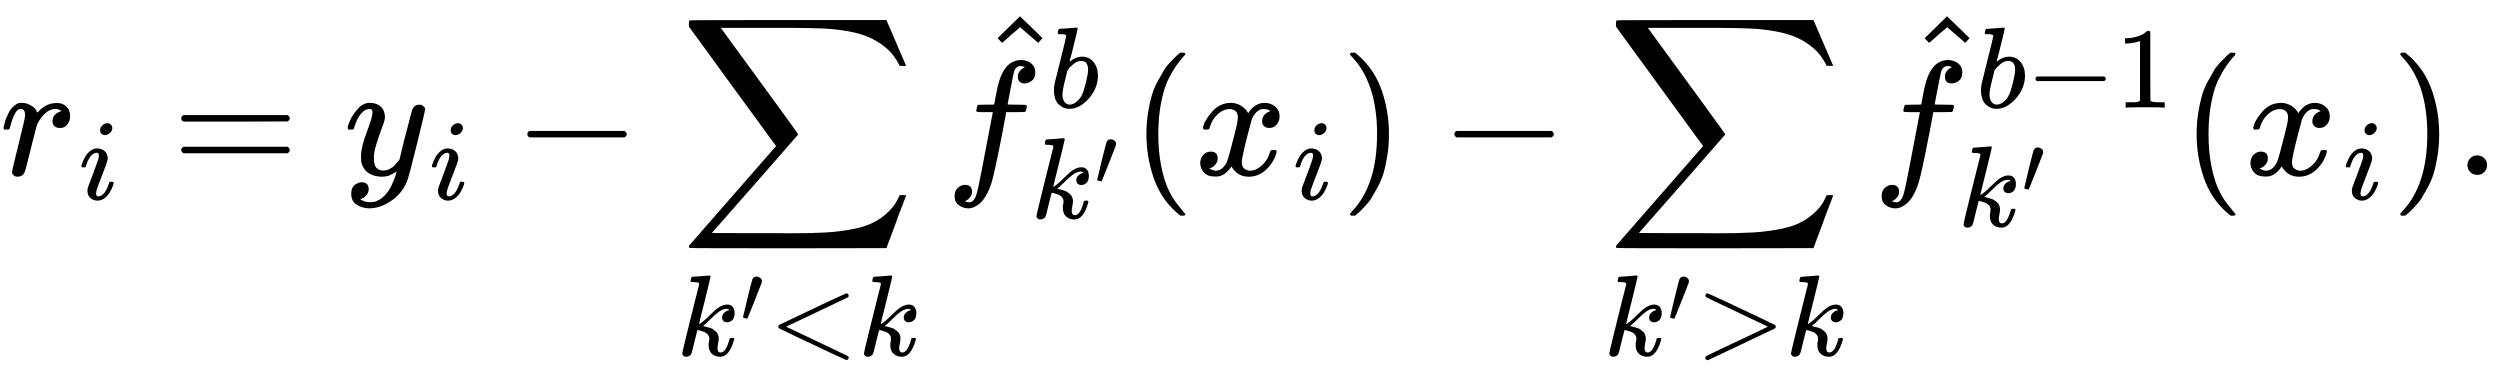
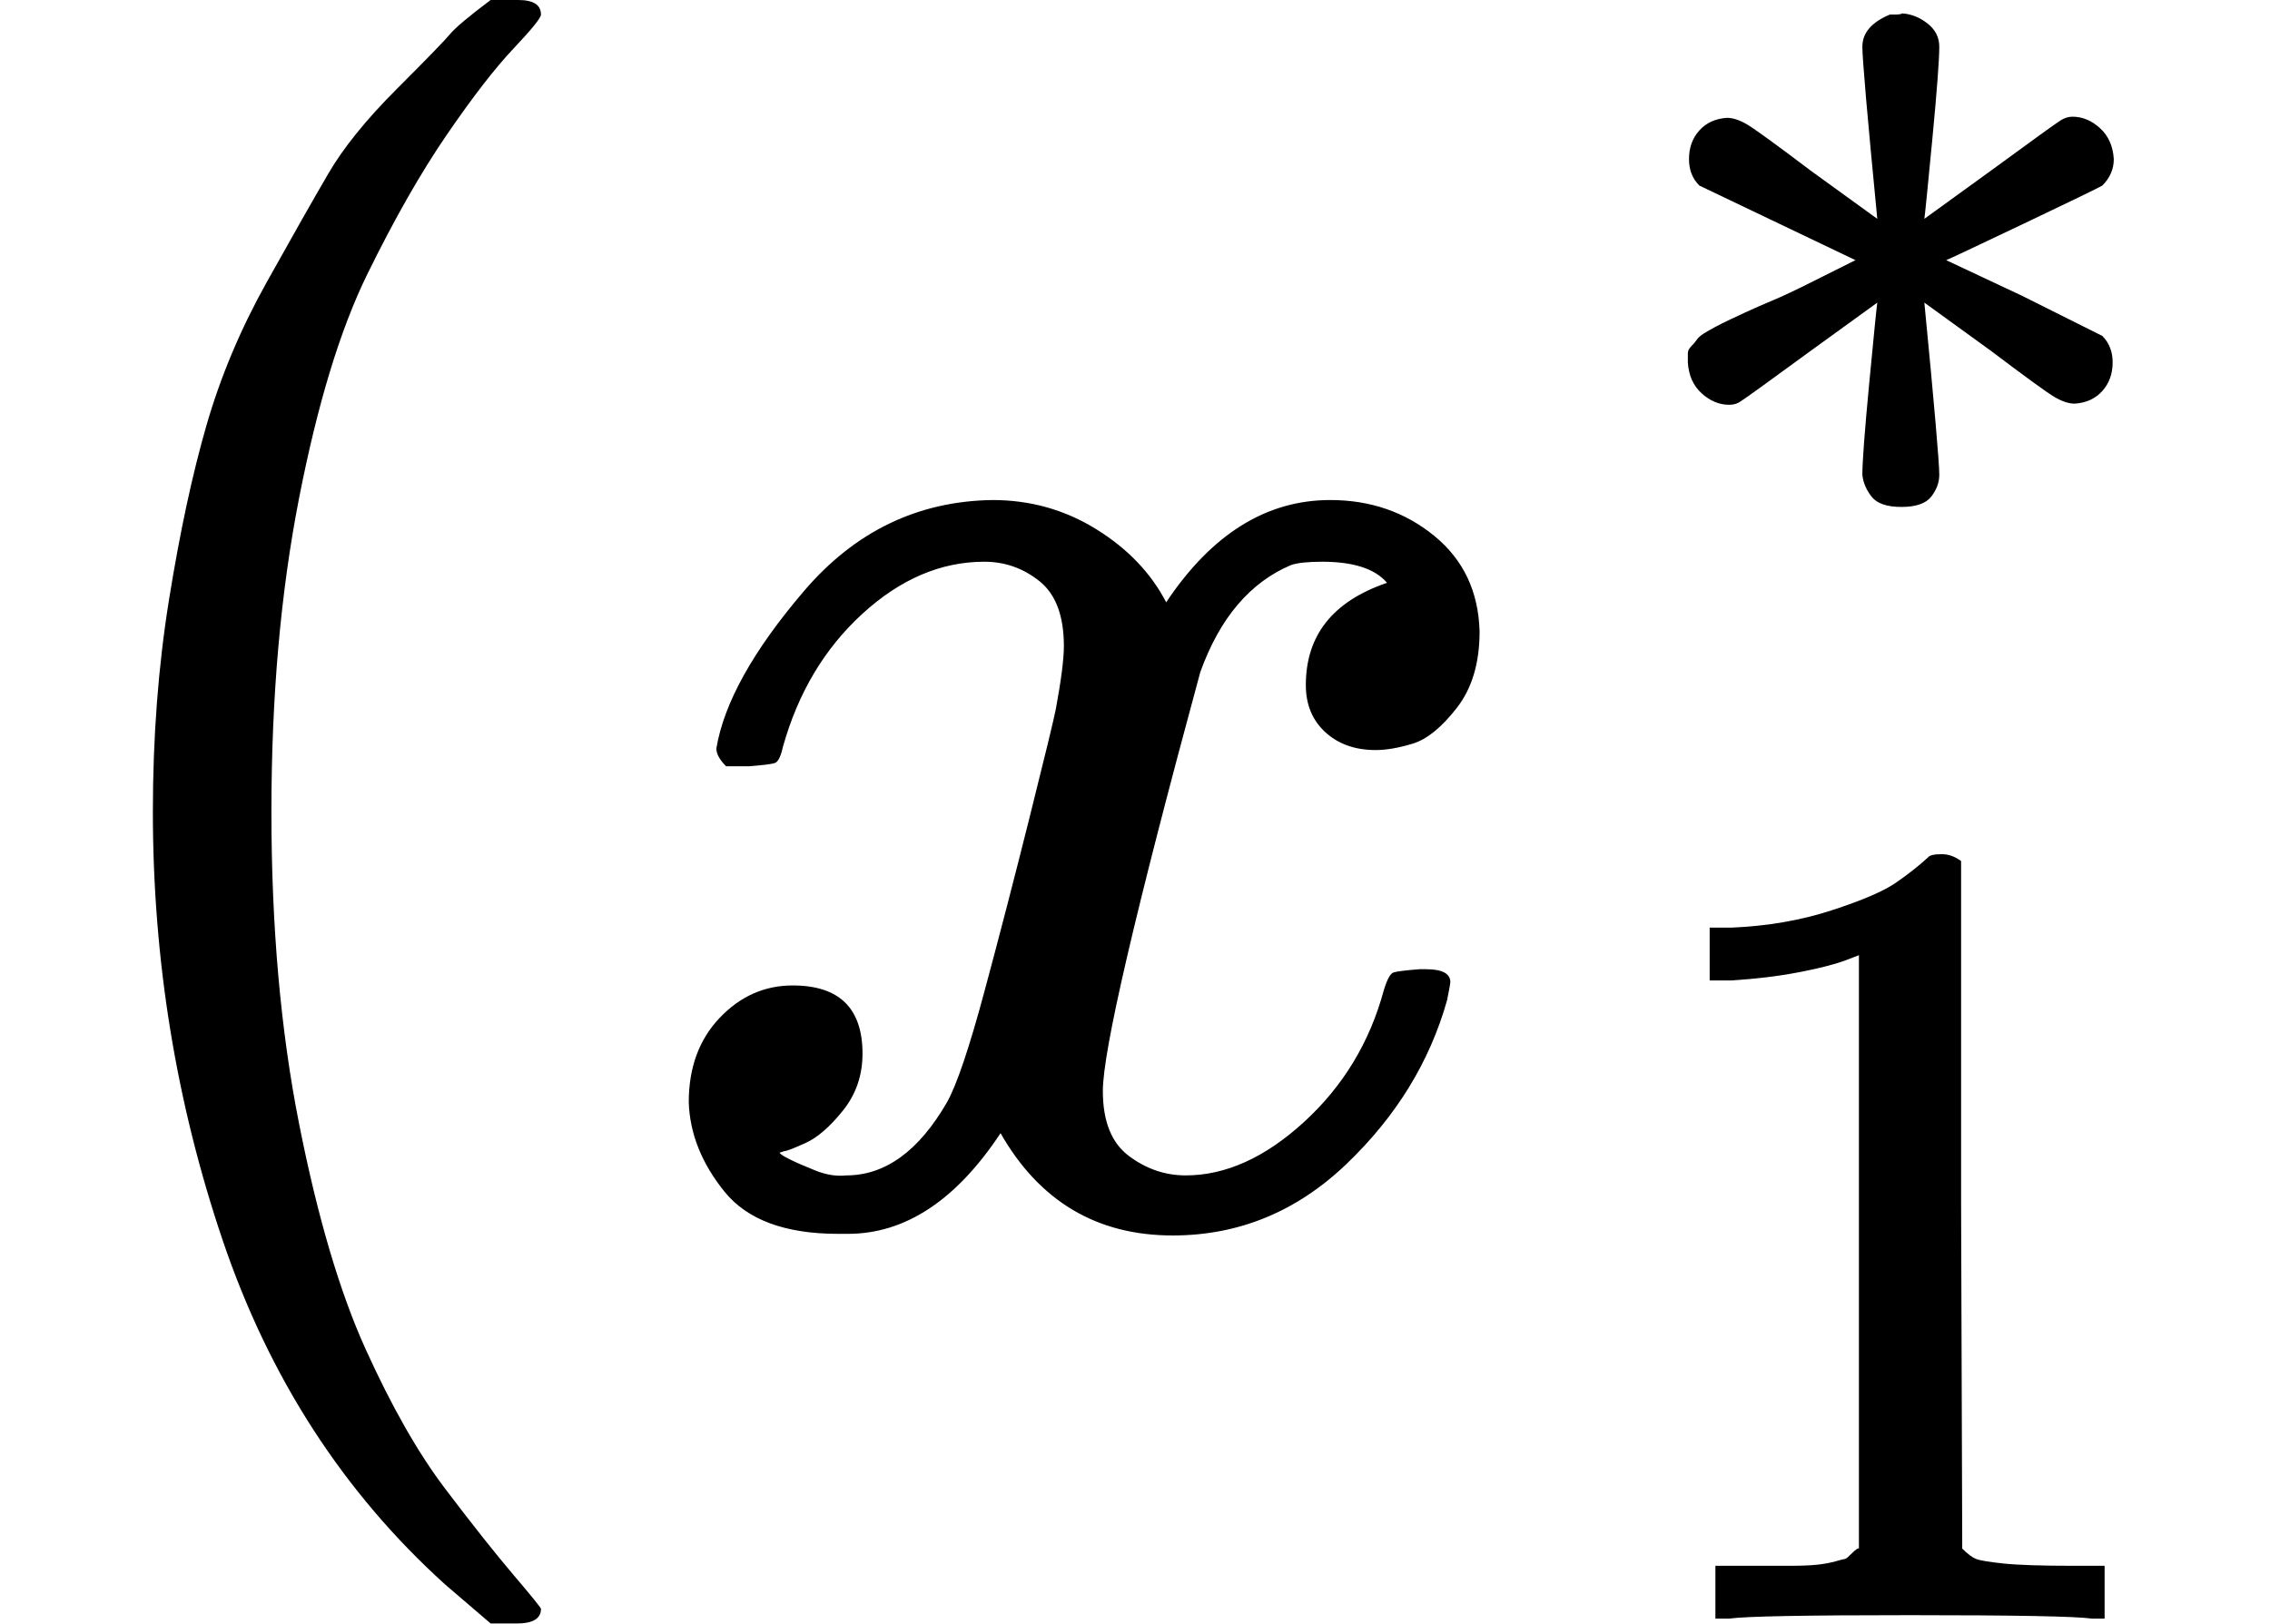
- <svg xmlns="http://www.w3.org/2000/svg" xmlns:xlink="http://www.w3.org/1999/xlink" style="vertical-align: -2.796ex;" width="34.696ex" height="5.224ex" role="img" focusable="false" viewBox="0 -1073 15335.5 2309">
+ <svg xmlns="http://www.w3.org/2000/svg" xmlns:xlink="http://www.w3.org/1999/xlink" style="vertical-align: -0.566ex;" width="3.162ex" height="2.262ex" role="img" focusable="false" viewBox="0 -750 1397.6 1000">
  <defs>
-     <path id="MJX-305-TEX-I-1D45F" d="M21 287Q22 290 23 295T28 317T38 348T53 381T73 411T99 433T132 442Q161 442 183 430T214 408T225 388Q227 382 228 382T236 389Q284 441 347 441H350Q398 441 422 400Q430 381 430 363Q430 333 417 315T391 292T366 288Q346 288 334 299T322 328Q322 376 378 392Q356 405 342 405Q286 405 239 331Q229 315 224 298T190 165Q156 25 151 16Q138 -11 108 -11Q95 -11 87 -5T76 7T74 17Q74 30 114 189T154 366Q154 405 128 405Q107 405 92 377T68 316T57 280Q55 278 41 278H27Q21 284 21 287Z" />
-     <path id="MJX-305-TEX-I-1D456" d="M184 600Q184 624 203 642T247 661Q265 661 277 649T290 619Q290 596 270 577T226 557Q211 557 198 567T184 600ZM21 287Q21 295 30 318T54 369T98 420T158 442Q197 442 223 419T250 357Q250 340 236 301T196 196T154 83Q149 61 149 51Q149 26 166 26Q175 26 185 29T208 43T235 78T260 137Q263 149 265 151T282 153Q302 153 302 143Q302 135 293 112T268 61T223 11T161 -11Q129 -11 102 10T74 74Q74 91 79 106T122 220Q160 321 166 341T173 380Q173 404 156 404H154Q124 404 99 371T61 287Q60 286 59 284T58 281T56 279T53 278T49 278T41 278H27Q21 284 21 287Z" />
-     <path id="MJX-305-TEX-N-3D" d="M56 347Q56 360 70 367H707Q722 359 722 347Q722 336 708 328L390 327H72Q56 332 56 347ZM56 153Q56 168 72 173H708Q722 163 722 153Q722 140 707 133H70Q56 140 56 153Z" />
-     <path id="MJX-305-TEX-I-1D466" d="M21 287Q21 301 36 335T84 406T158 442Q199 442 224 419T250 355Q248 336 247 334Q247 331 231 288T198 191T182 105Q182 62 196 45T238 27Q261 27 281 38T312 61T339 94Q339 95 344 114T358 173T377 247Q415 397 419 404Q432 431 462 431Q475 431 483 424T494 412T496 403Q496 390 447 193T391 -23Q363 -106 294 -155T156 -205Q111 -205 77 -183T43 -117Q43 -95 50 -80T69 -58T89 -48T106 -45Q150 -45 150 -87Q150 -107 138 -122T115 -142T102 -147L99 -148Q101 -153 118 -160T152 -167H160Q177 -167 186 -165Q219 -156 247 -127T290 -65T313 -9T321 21L315 17Q309 13 296 6T270 -6Q250 -11 231 -11Q185 -11 150 11T104 82Q103 89 103 113Q103 170 138 262T173 379Q173 380 173 381Q173 390 173 393T169 400T158 404H154Q131 404 112 385T82 344T65 302T57 280Q55 278 41 278H27Q21 284 21 287Z" />
-     <path id="MJX-305-TEX-N-2212" d="M84 237T84 250T98 270H679Q694 262 694 250T679 230H98Q84 237 84 250Z" />
-     <path id="MJX-305-TEX-LO-2211" d="M60 948Q63 950 665 950H1267L1325 815Q1384 677 1388 669H1348L1341 683Q1320 724 1285 761Q1235 809 1174 838T1033 881T882 898T699 902H574H543H251L259 891Q722 258 724 252Q725 250 724 246Q721 243 460 -56L196 -356Q196 -357 407 -357Q459 -357 548 -357T676 -358Q812 -358 896 -353T1063 -332T1204 -283T1307 -196Q1328 -170 1348 -124H1388Q1388 -125 1381 -145T1356 -210T1325 -294L1267 -449L666 -450Q64 -450 61 -448Q55 -446 55 -439Q55 -437 57 -433L590 177Q590 178 557 222T452 366T322 544L56 909L55 924Q55 945 60 948Z" />
-     <path id="MJX-305-TEX-I-1D458" d="M121 647Q121 657 125 670T137 683Q138 683 209 688T282 694Q294 694 294 686Q294 679 244 477Q194 279 194 272Q213 282 223 291Q247 309 292 354T362 415Q402 442 438 442Q468 442 485 423T503 369Q503 344 496 327T477 302T456 291T438 288Q418 288 406 299T394 328Q394 353 410 369T442 390L458 393Q446 405 434 405H430Q398 402 367 380T294 316T228 255Q230 254 243 252T267 246T293 238T320 224T342 206T359 180T365 147Q365 130 360 106T354 66Q354 26 381 26Q429 26 459 145Q461 153 479 153H483Q499 153 499 144Q499 139 496 130Q455 -11 378 -11Q333 -11 305 15T277 90Q277 108 280 121T283 145Q283 167 269 183T234 206T200 217T182 220H180Q168 178 159 139T145 81T136 44T129 20T122 7T111 -2Q98 -11 83 -11Q66 -11 57 -1T48 16Q48 26 85 176T158 471L195 616Q196 629 188 632T149 637H144Q134 637 131 637T124 640T121 647Z" />
-     <path id="MJX-305-TEX-V-2032" d="M79 43Q73 43 52 49T30 61Q30 68 85 293T146 528Q161 560 198 560Q218 560 240 545T262 501Q262 496 260 486Q259 479 173 263T84 45T79 43Z" />
-     <path id="MJX-305-TEX-N-3C" d="M694 -11T694 -19T688 -33T678 -40Q671 -40 524 29T234 166L90 235Q83 240 83 250Q83 261 91 266Q664 540 678 540Q681 540 687 534T694 519T687 505Q686 504 417 376L151 250L417 124Q686 -4 687 -5Q694 -11 694 -19Z" />
-     <path id="MJX-305-TEX-I-1D453" d="M118 -162Q120 -162 124 -164T135 -167T147 -168Q160 -168 171 -155T187 -126Q197 -99 221 27T267 267T289 382V385H242Q195 385 192 387Q188 390 188 397L195 425Q197 430 203 430T250 431Q298 431 298 432Q298 434 307 482T319 540Q356 705 465 705Q502 703 526 683T550 630Q550 594 529 578T487 561Q443 561 443 603Q443 622 454 636T478 657L487 662Q471 668 457 668Q445 668 434 658T419 630Q412 601 403 552T387 469T380 433Q380 431 435 431Q480 431 487 430T498 424Q499 420 496 407T491 391Q489 386 482 386T428 385H372L349 263Q301 15 282 -47Q255 -132 212 -173Q175 -205 139 -205Q107 -205 81 -186T55 -132Q55 -95 76 -78T118 -61Q162 -61 162 -103Q162 -122 151 -136T127 -157L118 -162Z" />
-     <path id="MJX-305-TEX-N-5E" d="M112 560L249 694L257 686Q387 562 387 560L361 531Q359 532 303 581L250 627L195 580Q182 569 169 557T148 538L140 532Q138 530 125 546L112 560Z" />
-     <path id="MJX-305-TEX-I-1D44F" d="M73 647Q73 657 77 670T89 683Q90 683 161 688T234 694Q246 694 246 685T212 542Q204 508 195 472T180 418L176 399Q176 396 182 402Q231 442 283 442Q345 442 383 396T422 280Q422 169 343 79T173 -11Q123 -11 82 27T40 150V159Q40 180 48 217T97 414Q147 611 147 623T109 637Q104 637 101 637H96Q86 637 83 637T76 640T73 647ZM336 325V331Q336 405 275 405Q258 405 240 397T207 376T181 352T163 330L157 322L136 236Q114 150 114 114Q114 66 138 42Q154 26 178 26Q211 26 245 58Q270 81 285 114T318 219Q336 291 336 325Z" />
-     <path id="MJX-305-TEX-N-28" d="M94 250Q94 319 104 381T127 488T164 576T202 643T244 695T277 729T302 750H315H319Q333 750 333 741Q333 738 316 720T275 667T226 581T184 443T167 250T184 58T225 -81T274 -167T316 -220T333 -241Q333 -250 318 -250H315H302L274 -226Q180 -141 137 -14T94 250Z" />
-     <path id="MJX-305-TEX-I-1D465" d="M52 289Q59 331 106 386T222 442Q257 442 286 424T329 379Q371 442 430 442Q467 442 494 420T522 361Q522 332 508 314T481 292T458 288Q439 288 427 299T415 328Q415 374 465 391Q454 404 425 404Q412 404 406 402Q368 386 350 336Q290 115 290 78Q290 50 306 38T341 26Q378 26 414 59T463 140Q466 150 469 151T485 153H489Q504 153 504 145Q504 144 502 134Q486 77 440 33T333 -11Q263 -11 227 52Q186 -10 133 -10H127Q78 -10 57 16T35 71Q35 103 54 123T99 143Q142 143 142 101Q142 81 130 66T107 46T94 41L91 40Q91 39 97 36T113 29T132 26Q168 26 194 71Q203 87 217 139T245 247T261 313Q266 340 266 352Q266 380 251 392T217 404Q177 404 142 372T93 290Q91 281 88 280T72 278H58Q52 284 52 289Z" />
-     <path id="MJX-305-TEX-N-29" d="M60 749L64 750Q69 750 74 750H86L114 726Q208 641 251 514T294 250Q294 182 284 119T261 12T224 -76T186 -143T145 -194T113 -227T90 -246Q87 -249 86 -250H74Q66 -250 63 -250T58 -247T55 -238Q56 -237 66 -225Q221 -64 221 250T66 725Q56 737 55 738Q55 746 60 749Z" />
-     <path id="MJX-305-TEX-N-3E" d="M84 520Q84 528 88 533T96 539L99 540Q106 540 253 471T544 334L687 265Q694 260 694 250T687 235Q685 233 395 96L107 -40H101Q83 -38 83 -20Q83 -19 83 -17Q82 -10 98 -1Q117 9 248 71Q326 108 378 132L626 250L378 368Q90 504 86 509Q84 513 84 520Z" />
-     <path id="MJX-305-TEX-N-31" d="M213 578L200 573Q186 568 160 563T102 556H83V602H102Q149 604 189 617T245 641T273 663Q275 666 285 666Q294 666 302 660V361L303 61Q310 54 315 52T339 48T401 46H427V0H416Q395 3 257 3Q121 3 100 0H88V46H114Q136 46 152 46T177 47T193 50T201 52T207 57T213 61V578Z" />
-     <path id="MJX-305-TEX-N-2E" d="M78 60Q78 84 95 102T138 120Q162 120 180 104T199 61Q199 36 182 18T139 0T96 17T78 60Z" />
+     <path id="MJX-337-TEX-N-28" d="M94 250Q94 319 104 381T127 488T164 576T202 643T244 695T277 729T302 750H315H319Q333 750 333 741Q333 738 316 720T275 667T226 581T184 443T167 250T184 58T225 -81T274 -167T316 -220T333 -241Q333 -250 318 -250H315H302L274 -226Q180 -141 137 -14T94 250Z" />
+     <path id="MJX-337-TEX-I-1D465" d="M52 289Q59 331 106 386T222 442Q257 442 286 424T329 379Q371 442 430 442Q467 442 494 420T522 361Q522 332 508 314T481 292T458 288Q439 288 427 299T415 328Q415 374 465 391Q454 404 425 404Q412 404 406 402Q368 386 350 336Q290 115 290 78Q290 50 306 38T341 26Q378 26 414 59T463 140Q466 150 469 151T485 153H489Q504 153 504 145Q504 144 502 134Q486 77 440 33T333 -11Q263 -11 227 52Q186 -10 133 -10H127Q78 -10 57 16T35 71Q35 103 54 123T99 143Q142 143 142 101Q142 81 130 66T107 46T94 41L91 40Q91 39 97 36T113 29T132 26Q168 26 194 71Q203 87 217 139T245 247T261 313Q266 340 266 352Q266 380 251 392T217 404Q177 404 142 372T93 290Q91 281 88 280T72 278H58Q52 284 52 289Z" />
+     <path id="MJX-337-TEX-N-2217" d="M229 286Q216 420 216 436Q216 454 240 464Q241 464 245 464T251 465Q263 464 273 456T283 436Q283 419 277 356T270 286L328 328Q384 369 389 372T399 375Q412 375 423 365T435 338Q435 325 425 315Q420 312 357 282T289 250L355 219L425 184Q434 175 434 161Q434 146 425 136T401 125Q393 125 383 131T328 171L270 213Q283 79 283 63Q283 53 276 44T250 35Q231 35 224 44T216 63Q216 80 222 143T229 213L171 171Q115 130 110 127Q106 124 100 124Q87 124 76 134T64 161Q64 166 64 169T67 175T72 181T81 188T94 195T113 204T138 215T170 230T210 250L74 315Q65 324 65 338Q65 353 74 363T98 374Q106 374 116 368T171 328L229 286Z" />
+     <path id="MJX-337-TEX-N-31" d="M213 578L200 573Q186 568 160 563T102 556H83V602H102Q149 604 189 617T245 641T273 663Q275 666 285 666Q294 666 302 660V361L303 61Q310 54 315 52T339 48T401 46H427V0H416Q395 3 257 3Q121 3 100 0H88V46H114Q136 46 152 46T177 47T193 50T201 52T207 57T213 61V578Z" />
  </defs>
  <g stroke="currentColor" fill="currentColor" stroke-width="0" transform="scale(1,-1)">
    <g data-mml-node="math">
-       <g data-mml-node="msub">
+       <g data-mml-node="mo">
+         <use data-c="28" xlink:href="#MJX-337-TEX-N-28" />
+       </g>
+       <g data-mml-node="msubsup" transform="translate(389,0)">
        <g data-mml-node="mi">
-           <use data-c="1D45F" xlink:href="#MJX-305-TEX-I-1D45F" />
+           <use data-c="1D465" xlink:href="#MJX-337-TEX-I-1D465" />
        </g>
-         <g data-mml-node="TeXAtom" transform="translate(484,-150) scale(0.707)" data-mjx-texclass="ORD">
-           <g data-mml-node="mi">
-             <use data-c="1D456" xlink:href="#MJX-305-TEX-I-1D456" />
+         <g data-mml-node="TeXAtom" transform="translate(605,413) scale(0.707)" data-mjx-texclass="ORD">
+           <g data-mml-node="mo">
+             <use data-c="2217" xlink:href="#MJX-337-TEX-N-2217" />
          </g>
        </g>
-       </g>
-       <g data-mml-node="mo" transform="translate(1055.7,0)">
-         <use data-c="3D" xlink:href="#MJX-305-TEX-N-3D" />
-       </g>
-       <g data-mml-node="msub" transform="translate(2111.5,0)">
-         <g data-mml-node="mi">
-           <use data-c="1D466" xlink:href="#MJX-305-TEX-I-1D466" />
+         <g data-mml-node="mn" transform="translate(605,-247) scale(0.707)">
+           <use data-c="31" xlink:href="#MJX-337-TEX-N-31" />
        </g>
-         <g data-mml-node="TeXAtom" transform="translate(523,-150) scale(0.707)" data-mjx-texclass="ORD">
-           <g data-mml-node="mi">
-             <use data-c="1D456" xlink:href="#MJX-305-TEX-I-1D456" />
-           </g>
-         </g>
-       </g>
-       <g data-mml-node="mo" transform="translate(3150.7,0)">
-         <use data-c="2212" xlink:href="#MJX-305-TEX-N-2212" />
-       </g>
-       <g data-mml-node="munder" transform="translate(4150.9,0)">
-         <g data-mml-node="mo" transform="translate(19.6,0)">
-           <use data-c="2211" xlink:href="#MJX-305-TEX-LO-2211" />
-         </g>
-         <g data-mml-node="TeXAtom" transform="translate(0,-1107.7) scale(0.707)" data-mjx-texclass="ORD">
-           <g data-mml-node="msup">
-             <g data-mml-node="mi">
-               <use data-c="1D458" xlink:href="#MJX-305-TEX-I-1D458" />
-             </g>
-             <g data-mml-node="mo" transform="translate(554,289) scale(0.707)">
-               <use data-c="2032" xlink:href="#MJX-305-TEX-V-2032" />
-             </g>
-           </g>
-           <g data-mml-node="mo" transform="translate(798.5,0)">
-             <use data-c="3C" xlink:href="#MJX-305-TEX-N-3C" />
-           </g>
-           <g data-mml-node="mi" transform="translate(1576.5,0)">
-             <use data-c="1D458" xlink:href="#MJX-305-TEX-I-1D458" />
-           </g>
-         </g>
-       </g>
-       <g data-mml-node="msubsup" transform="translate(5800.7,0)">
-         <g data-mml-node="TeXAtom" data-mjx-texclass="ORD">
-           <g data-mml-node="mover">
-             <g data-mml-node="mi">
-               <use data-c="1D453" xlink:href="#MJX-305-TEX-I-1D453" />
-             </g>
-             <g data-mml-node="mo" transform="translate(457,279) translate(-250 0)">
-               <use data-c="5E" xlink:href="#MJX-305-TEX-N-5E" />
-             </g>
-           </g>
-         </g>
-         <g data-mml-node="TeXAtom" transform="translate(636,413) scale(0.707)" data-mjx-texclass="ORD">
-           <g data-mml-node="mi">
-             <use data-c="1D44F" xlink:href="#MJX-305-TEX-I-1D44F" />
-           </g>
-         </g>
-         <g data-mml-node="TeXAtom" transform="translate(523,-265.5) scale(0.707)" data-mjx-texclass="ORD">
-           <g data-mml-node="msup">
-             <g data-mml-node="mi">
-               <use data-c="1D458" xlink:href="#MJX-305-TEX-I-1D458" />
-             </g>
-             <g data-mml-node="mo" transform="translate(554,289) scale(0.707)">
-               <use data-c="2032" xlink:href="#MJX-305-TEX-V-2032" />
-             </g>
-           </g>
-         </g>
-       </g>
-       <g data-mml-node="mo" transform="translate(6938.3,0)">
-         <use data-c="28" xlink:href="#MJX-305-TEX-N-28" />
-       </g>
-       <g data-mml-node="msub" transform="translate(7327.3,0)">
-         <g data-mml-node="mi">
-           <use data-c="1D465" xlink:href="#MJX-305-TEX-I-1D465" />
-         </g>
-         <g data-mml-node="TeXAtom" transform="translate(605,-150) scale(0.707)" data-mjx-texclass="ORD">
-           <g data-mml-node="mi">
-             <use data-c="1D456" xlink:href="#MJX-305-TEX-I-1D456" />
-           </g>
-         </g>
-       </g>
-       <g data-mml-node="mo" transform="translate(8226.2,0)">
-         <use data-c="29" xlink:href="#MJX-305-TEX-N-29" />
-       </g>
-       <g data-mml-node="mo" transform="translate(8837.5,0)">
-         <use data-c="2212" xlink:href="#MJX-305-TEX-N-2212" />
-       </g>
-       <g data-mml-node="munder" transform="translate(9837.7,0)">
-         <g data-mml-node="mo" transform="translate(19.6,0)">
-           <use data-c="2211" xlink:href="#MJX-305-TEX-LO-2211" />
-         </g>
-         <g data-mml-node="TeXAtom" transform="translate(0,-1107.7) scale(0.707)" data-mjx-texclass="ORD">
-           <g data-mml-node="msup">
-             <g data-mml-node="mi">
-               <use data-c="1D458" xlink:href="#MJX-305-TEX-I-1D458" />
-             </g>
-             <g data-mml-node="mo" transform="translate(554,289) scale(0.707)">
-               <use data-c="2032" xlink:href="#MJX-305-TEX-V-2032" />
-             </g>
-           </g>
-           <g data-mml-node="mo" transform="translate(798.5,0)">
-             <use data-c="3E" xlink:href="#MJX-305-TEX-N-3E" />
-           </g>
-           <g data-mml-node="mi" transform="translate(1576.5,0)">
-             <use data-c="1D458" xlink:href="#MJX-305-TEX-I-1D458" />
-           </g>
-         </g>
-       </g>
-       <g data-mml-node="msubsup" transform="translate(11487.5,0)">
-         <g data-mml-node="TeXAtom" data-mjx-texclass="ORD">
-           <g data-mml-node="mover">
-             <g data-mml-node="mi">
-               <use data-c="1D453" xlink:href="#MJX-305-TEX-I-1D453" />
-             </g>
-             <g data-mml-node="mo" transform="translate(457,279) translate(-250 0)">
-               <use data-c="5E" xlink:href="#MJX-305-TEX-N-5E" />
-             </g>
-           </g>
-         </g>
-         <g data-mml-node="TeXAtom" transform="translate(636,413) scale(0.707)" data-mjx-texclass="ORD">
-           <g data-mml-node="mi">
-             <use data-c="1D44F" xlink:href="#MJX-305-TEX-I-1D44F" />
-           </g>
-           <g data-mml-node="mo" transform="translate(429,0)">
-             <use data-c="2212" xlink:href="#MJX-305-TEX-N-2212" />
-           </g>
-           <g data-mml-node="mn" transform="translate(1207,0)">
-             <use data-c="31" xlink:href="#MJX-305-TEX-N-31" />
-           </g>
-         </g>
-         <g data-mml-node="TeXAtom" transform="translate(523,-315.7) scale(0.707)" data-mjx-texclass="ORD">
-           <g data-mml-node="msup">
-             <g data-mml-node="mi">
-               <use data-c="1D458" xlink:href="#MJX-305-TEX-I-1D458" />
-             </g>
-             <g data-mml-node="mo" transform="translate(554,289) scale(0.707)">
-               <use data-c="2032" xlink:href="#MJX-305-TEX-V-2032" />
-             </g>
-           </g>
-         </g>
-       </g>
-       <g data-mml-node="mo" transform="translate(13380.5,0)">
-         <use data-c="28" xlink:href="#MJX-305-TEX-N-28" />
-       </g>
-       <g data-mml-node="msub" transform="translate(13769.5,0)">
-         <g data-mml-node="mi">
-           <use data-c="1D465" xlink:href="#MJX-305-TEX-I-1D465" />
-         </g>
-         <g data-mml-node="TeXAtom" transform="translate(605,-150) scale(0.707)" data-mjx-texclass="ORD">
-           <g data-mml-node="mi">
-             <use data-c="1D456" xlink:href="#MJX-305-TEX-I-1D456" />
-           </g>
-         </g>
-       </g>
-       <g data-mml-node="mo" transform="translate(14668.5,0)">
-         <use data-c="29" xlink:href="#MJX-305-TEX-N-29" />
-       </g>
-       <g data-mml-node="mo" transform="translate(15057.5,0)">
-         <use data-c="2E" xlink:href="#MJX-305-TEX-N-2E" />
      </g>
    </g>
  </g>
</svg>
